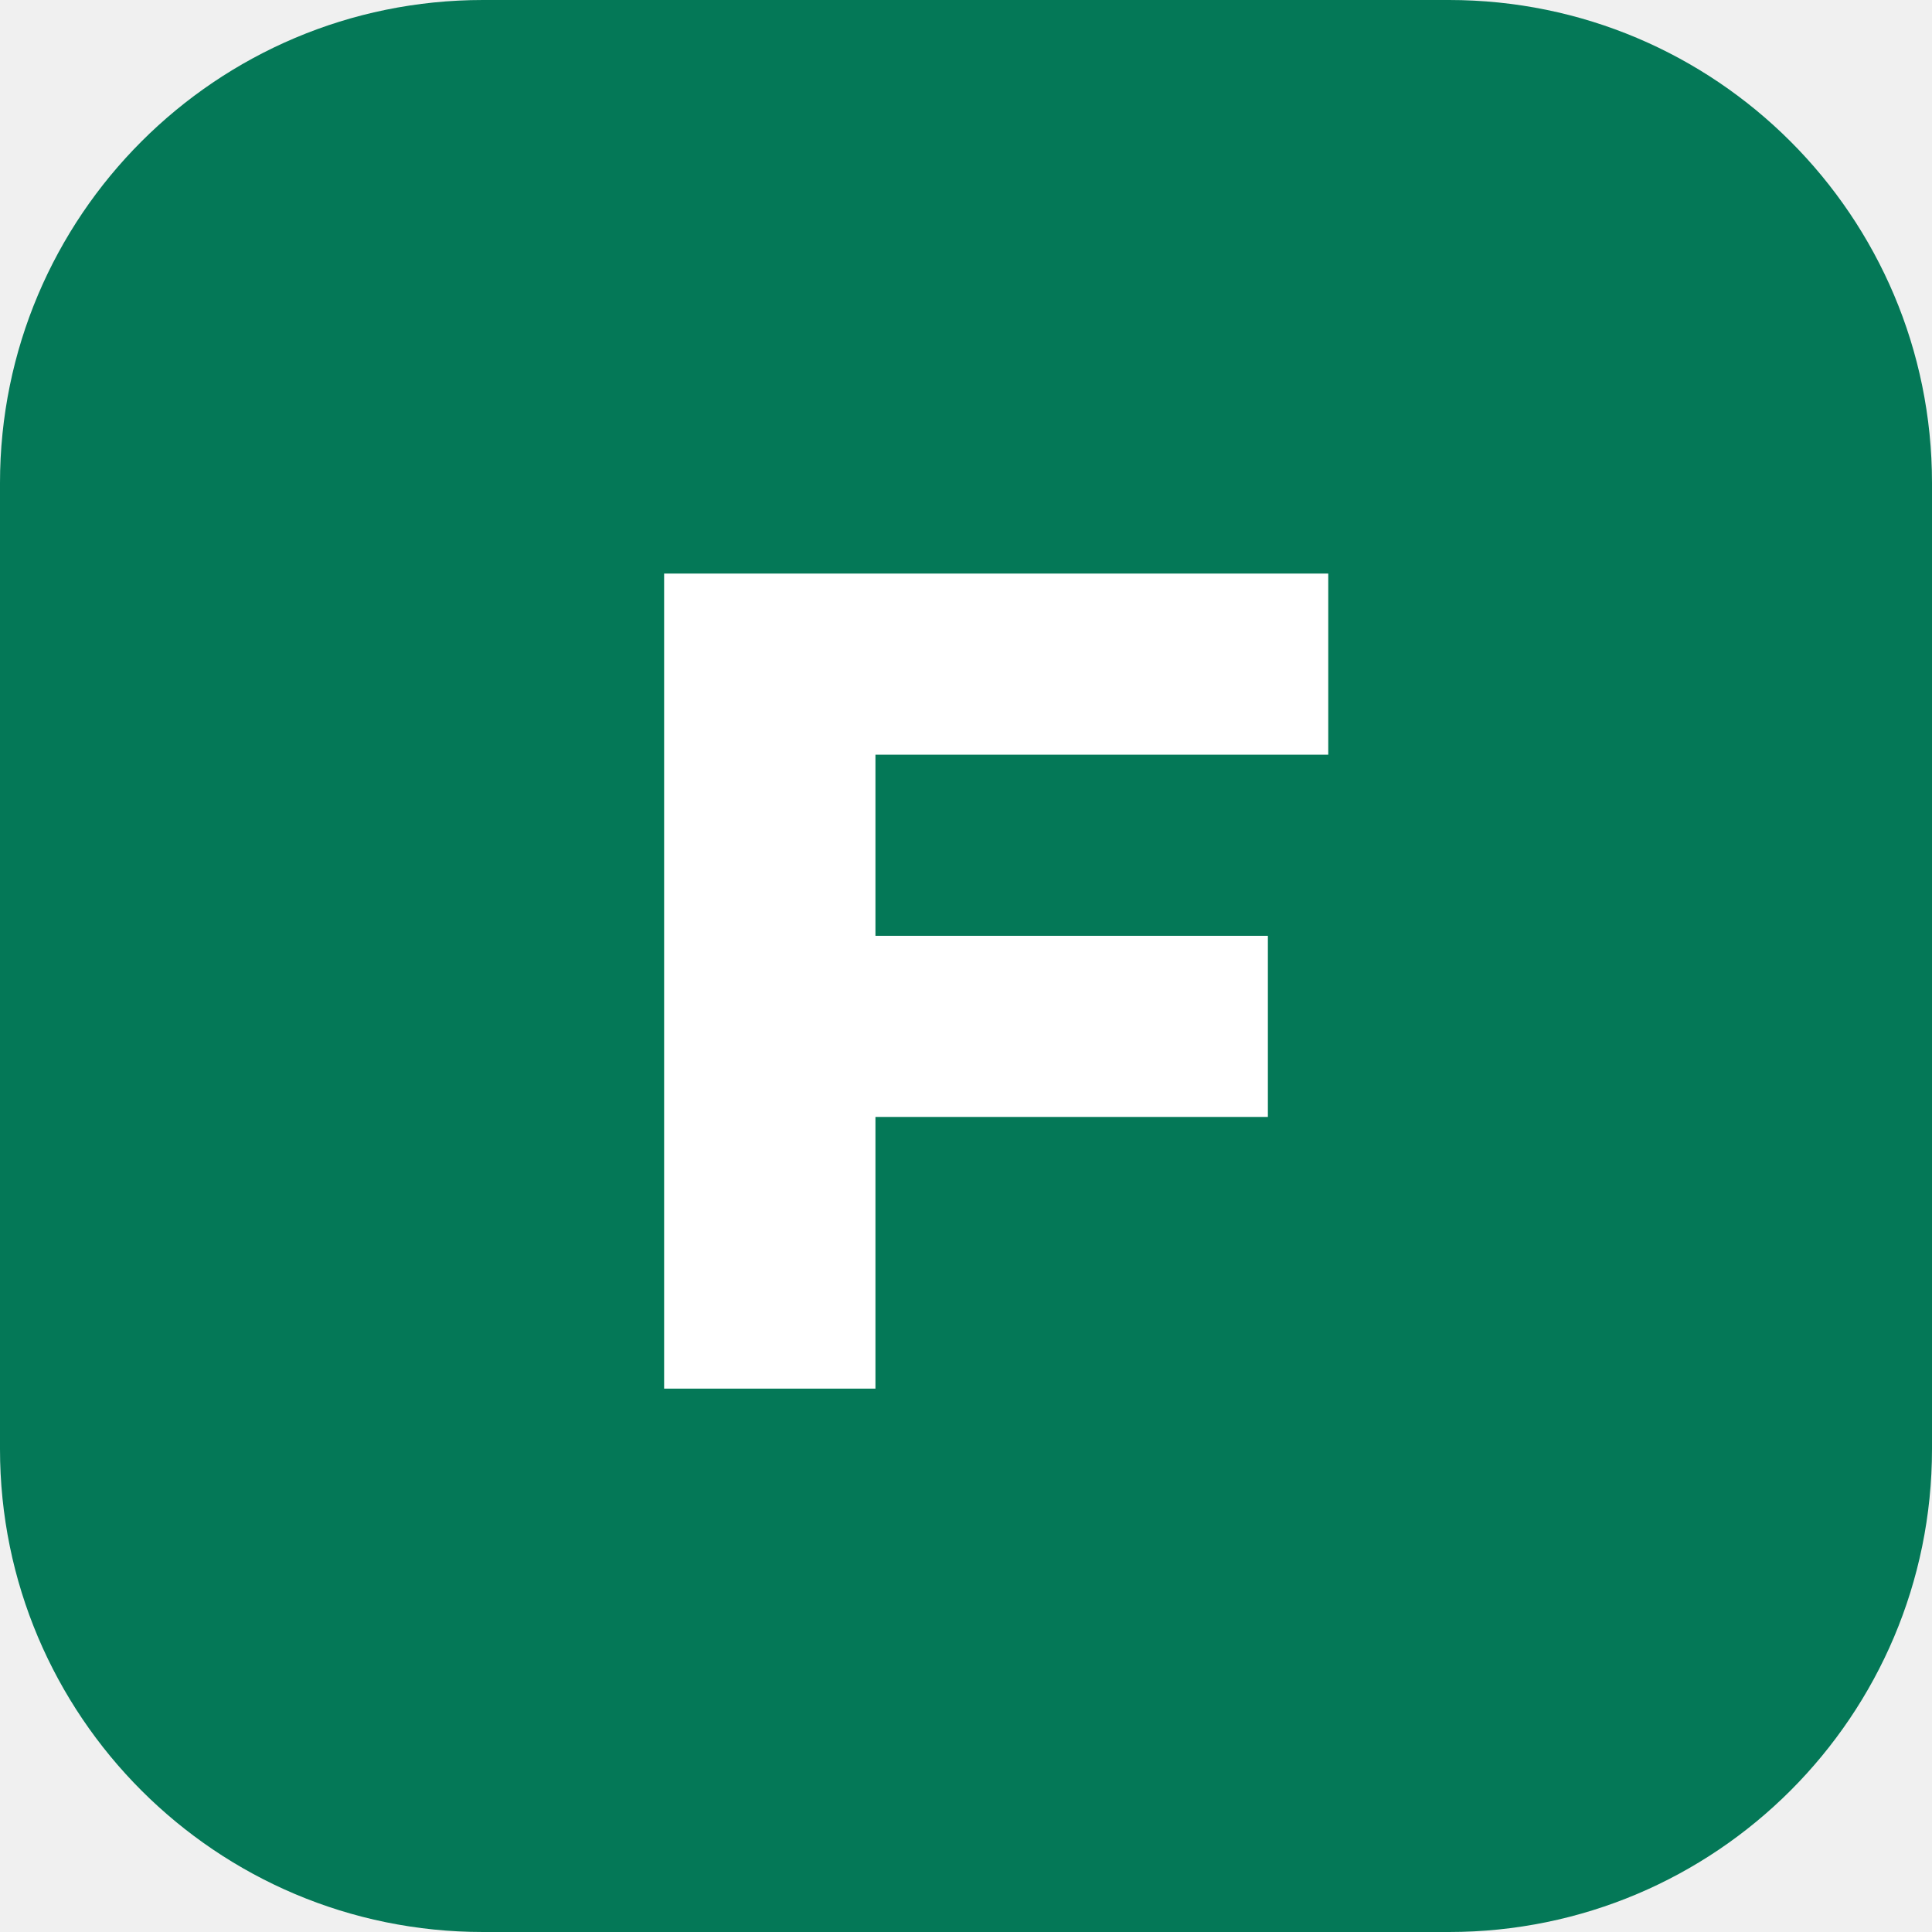
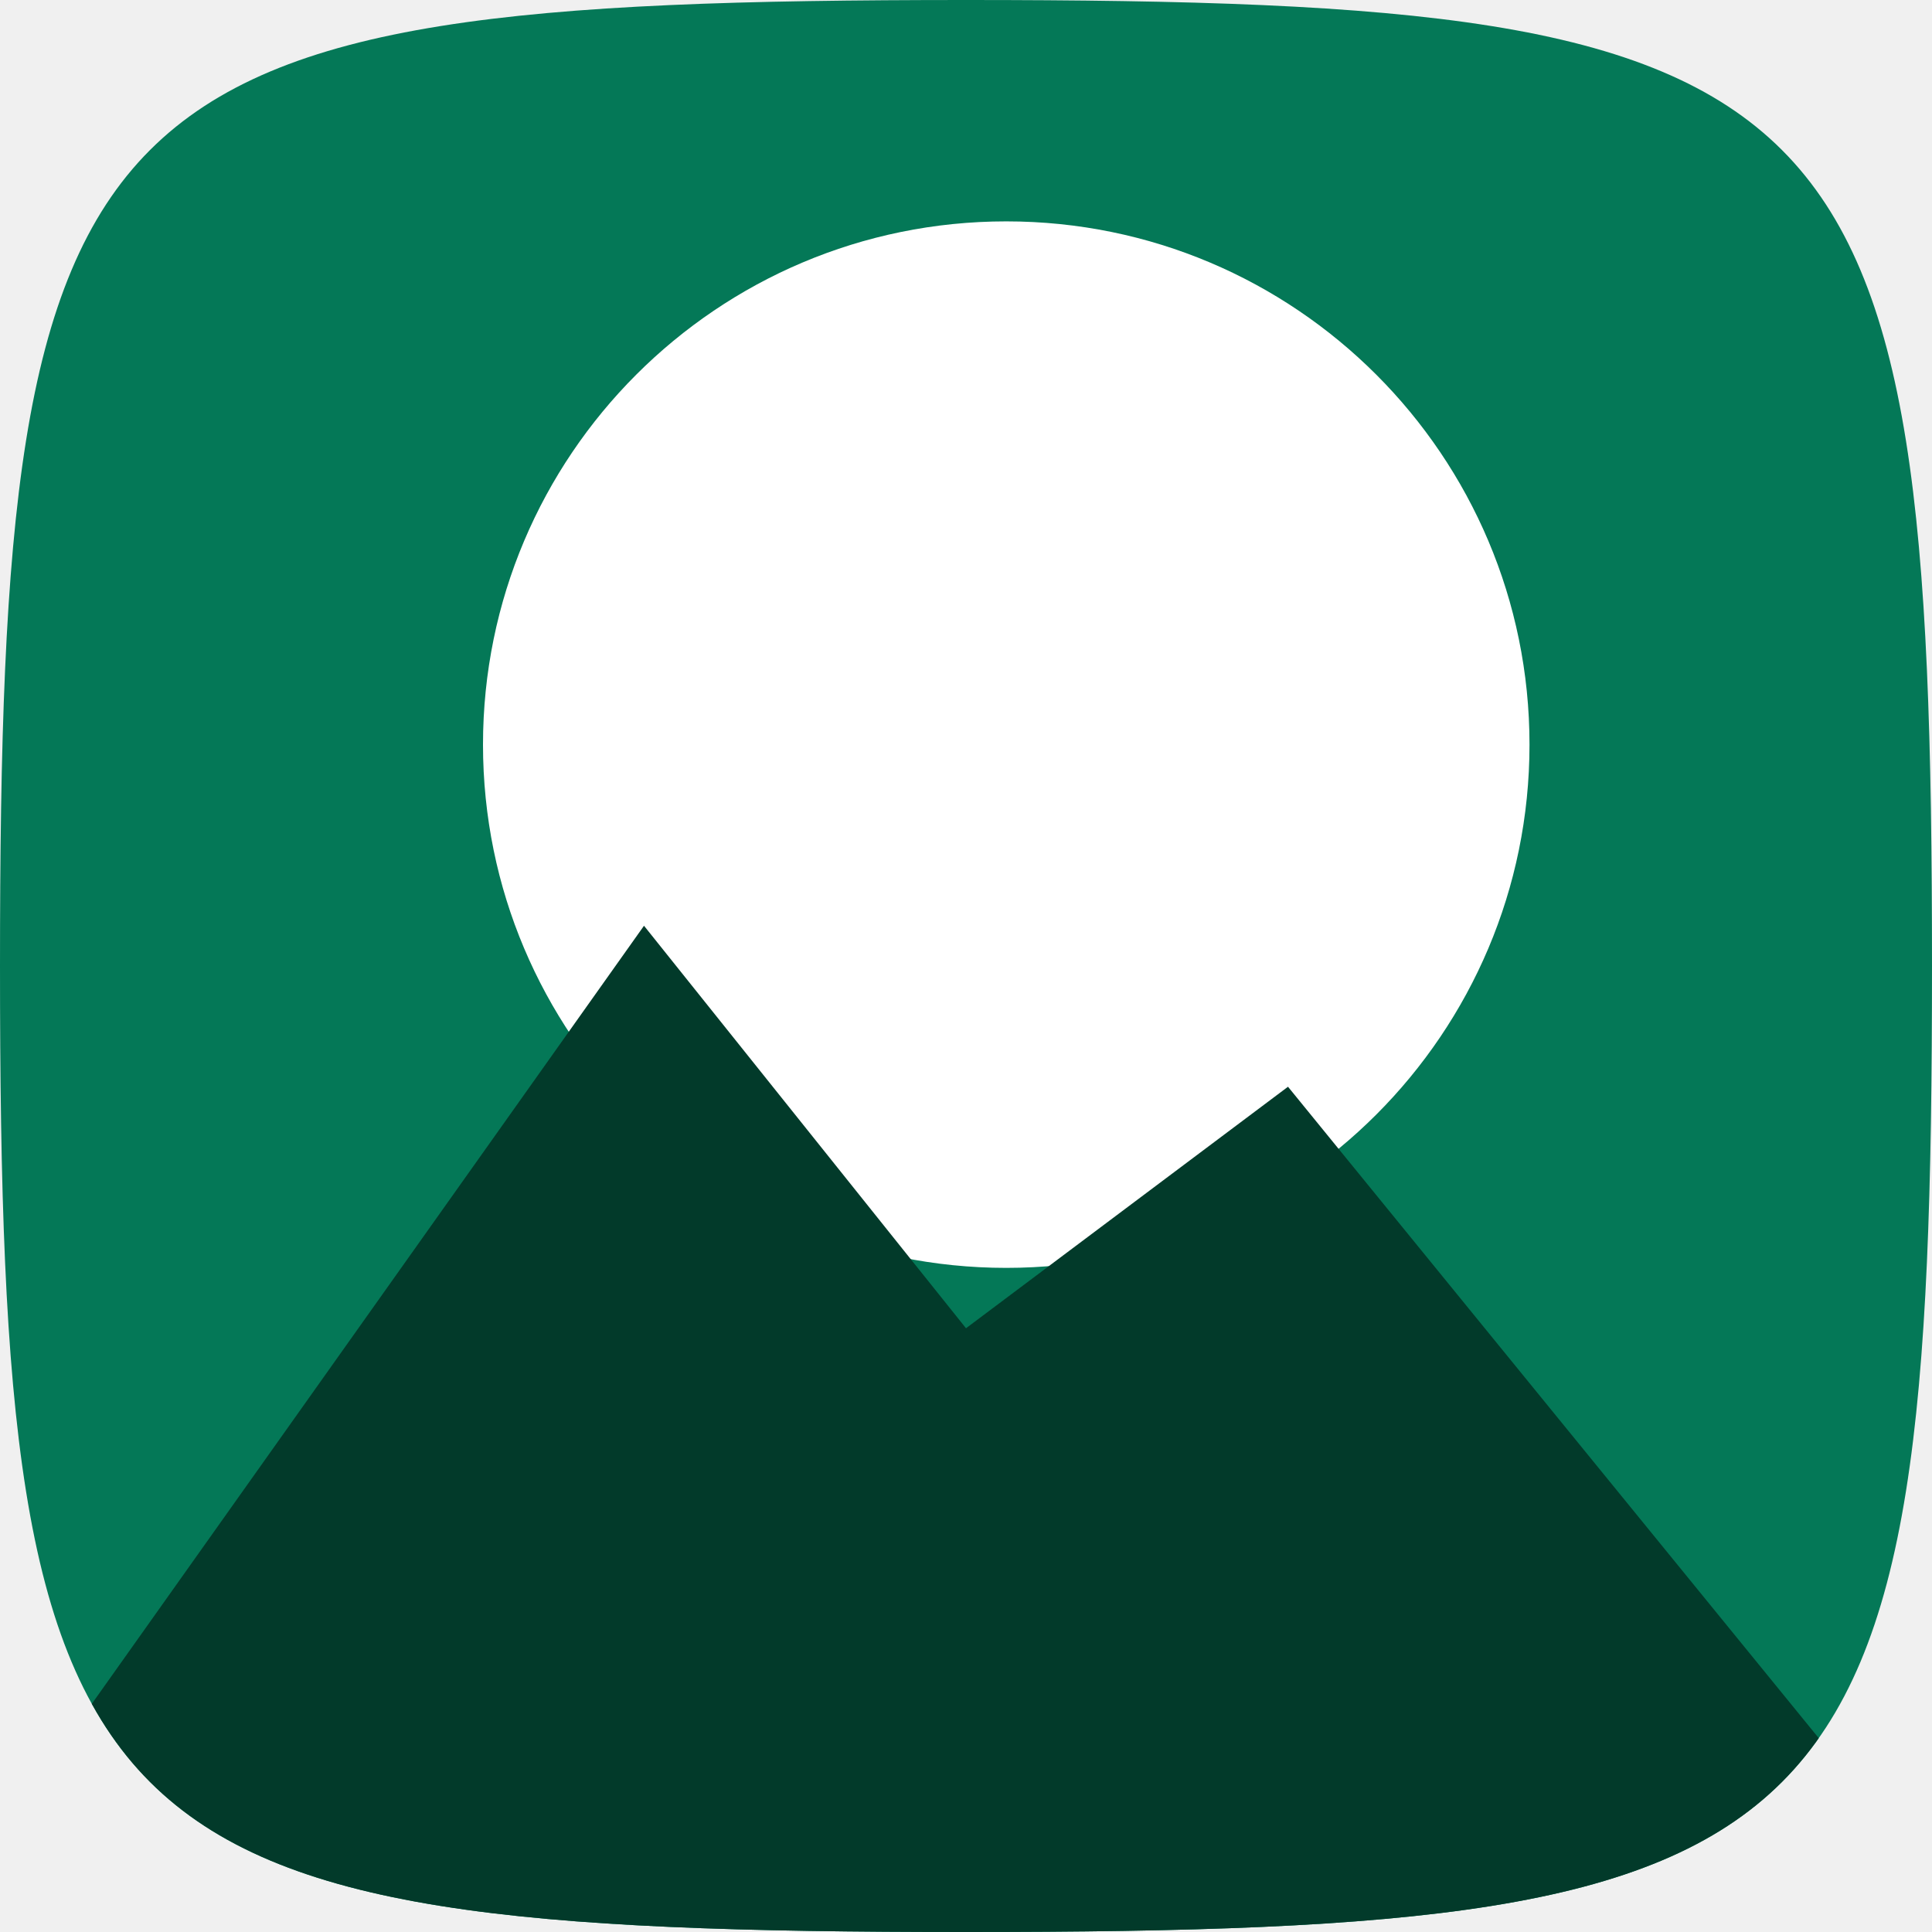
- <svg xmlns="http://www.w3.org/2000/svg" viewBox="0 0 64 64" role="img" aria-label="Fajr LMS">
-   <rect width="64" height="64" rx="16" fill="#047857" />
-   <path d="M22 46V19h22v6H29v6h13v6H29v9z" fill="#fff" />
+ <svg xmlns="http://www.w3.org/2000/svg" viewBox="0 0 48 48" role="img" aria-label="Fajr LMS">
+   <path id="t" d="M48 24C48 46.06 46.06 48 24 48C1.94 48 0 46.06 0 24C0 1.94 1.94 0 24 0C46.06 0 48 1.94 48 24Z" fill="#047857" />
+   <clipPath id="c">
+     <use href="#t" />
+   </clipPath>
+   <g clip-path="url(#c)">
+     <circle cx="25" cy="18.5" r="13" fill="#fff" />
+     <path d="M-6 54 16 23 24 33 32 27 54 54 54 64 -6 64Z" fill="#023a2a" />
+   </g>
</svg>
